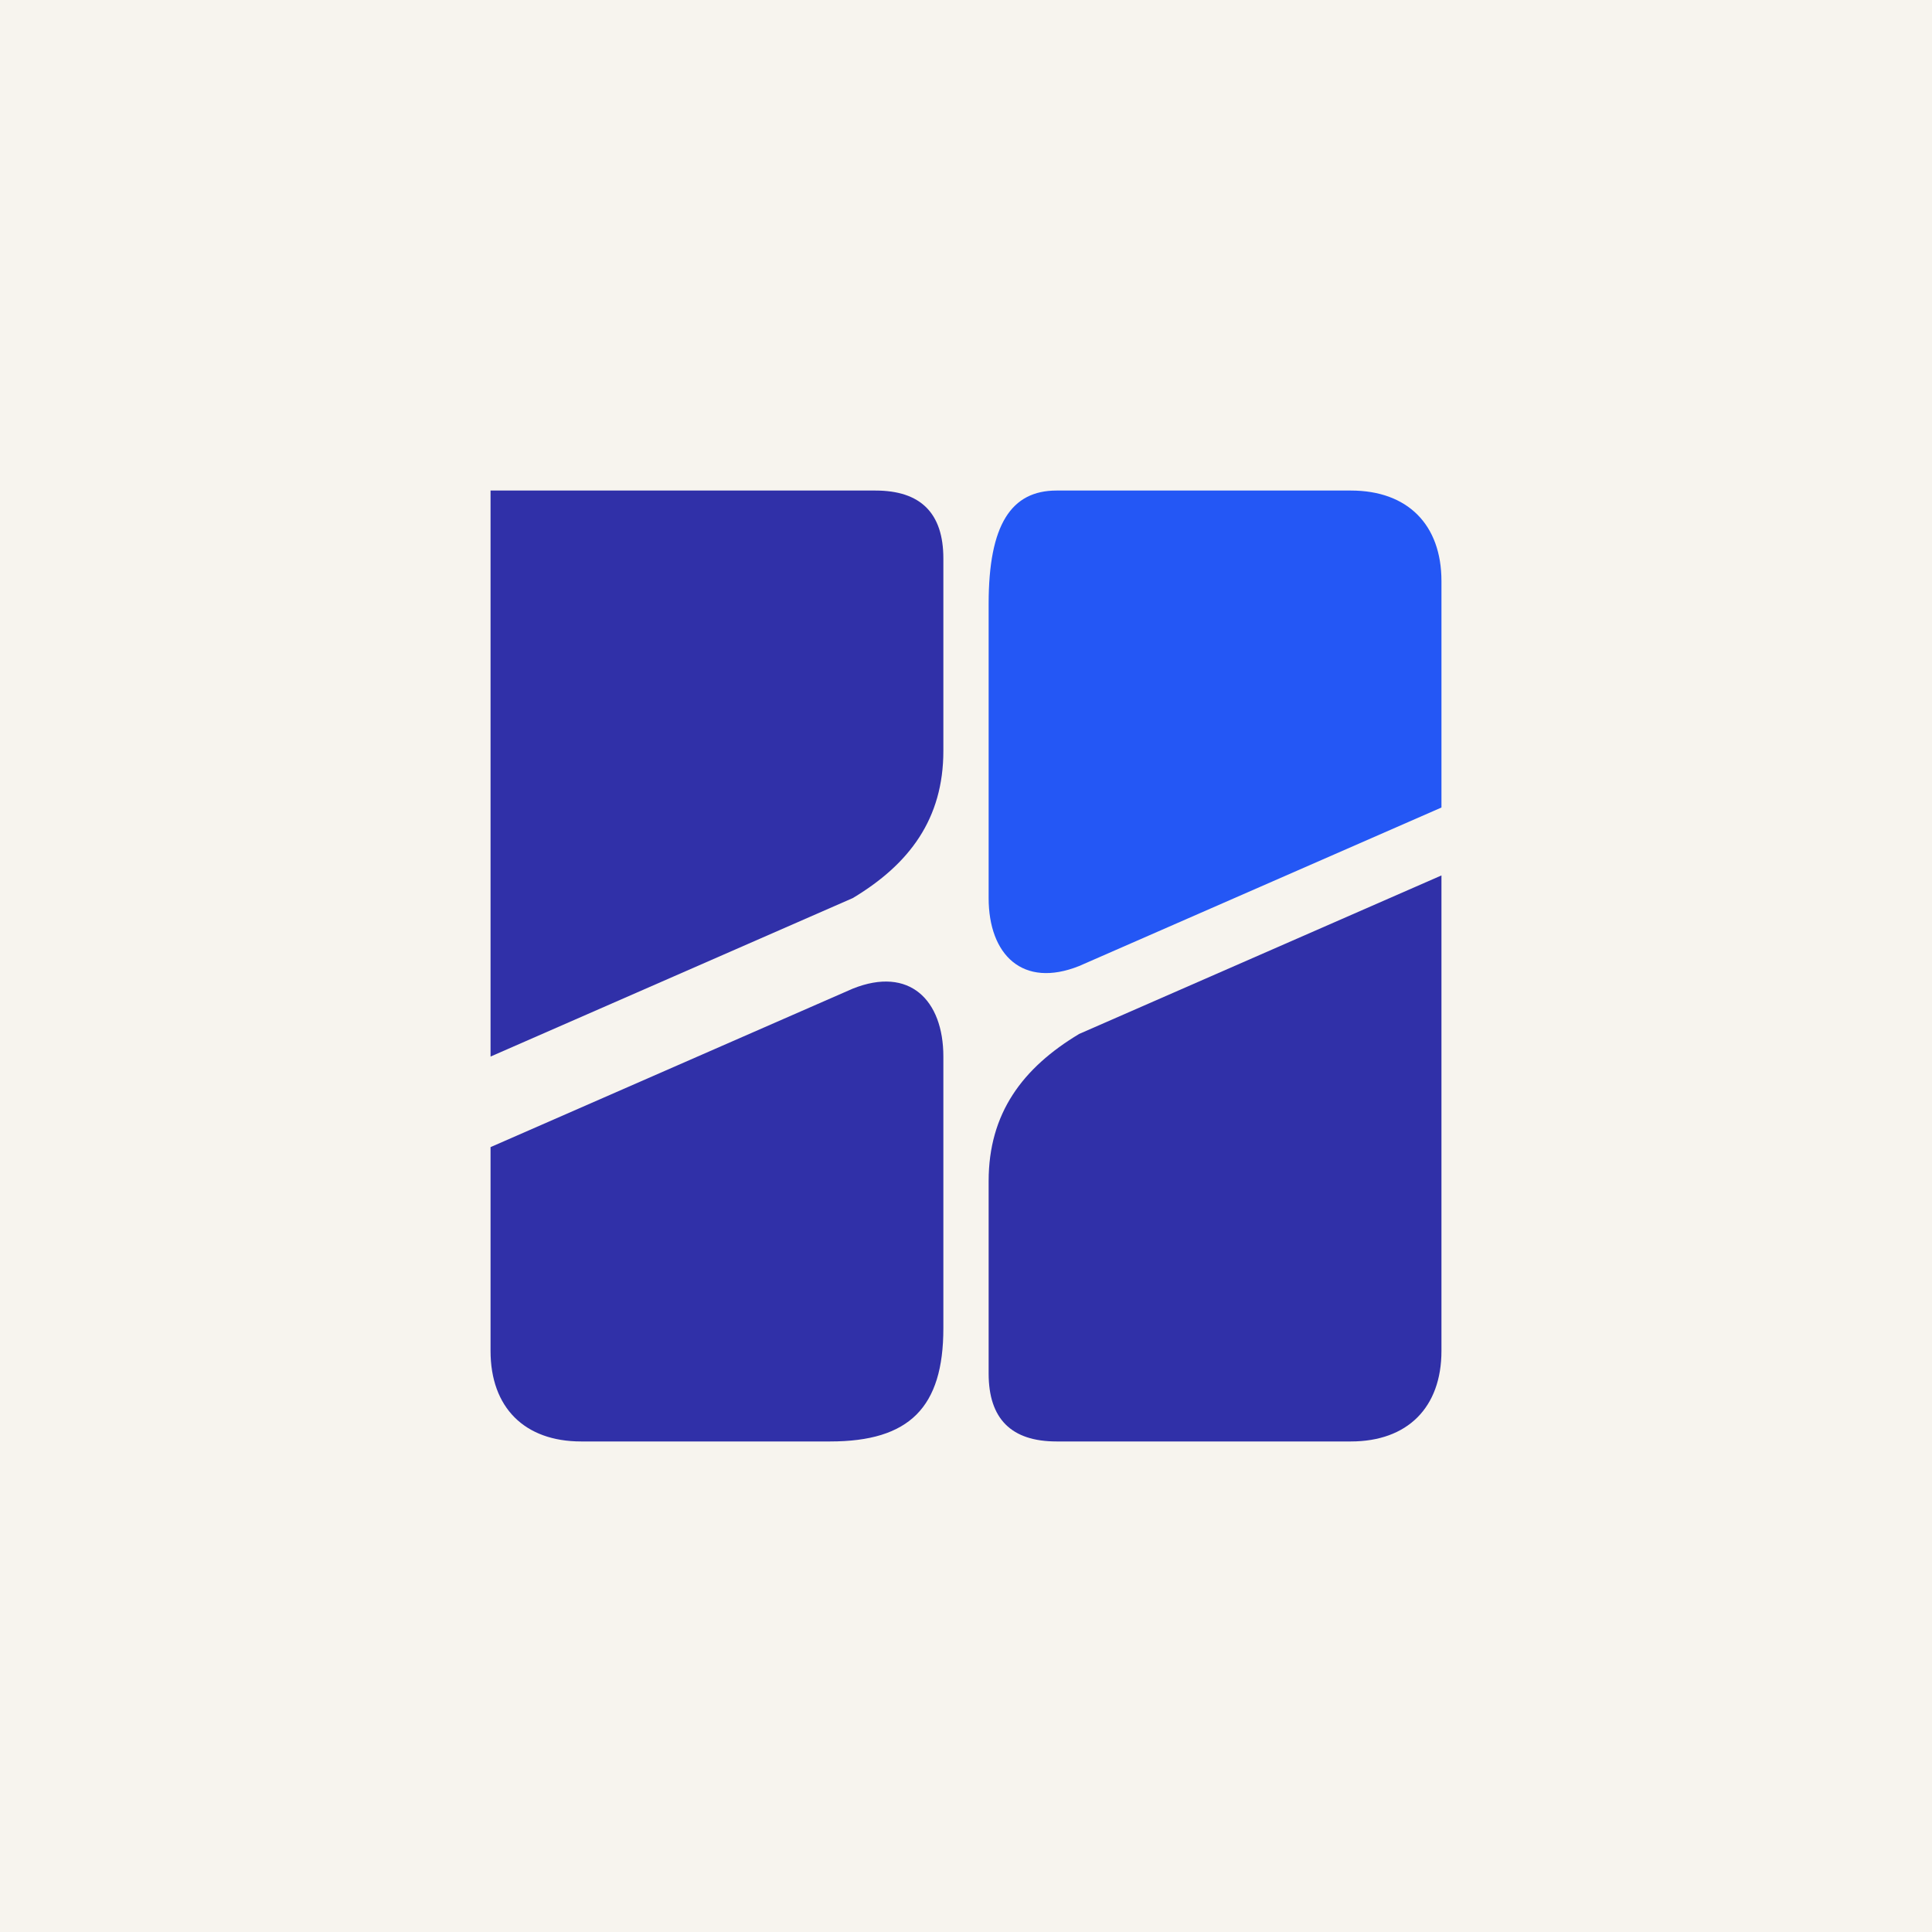
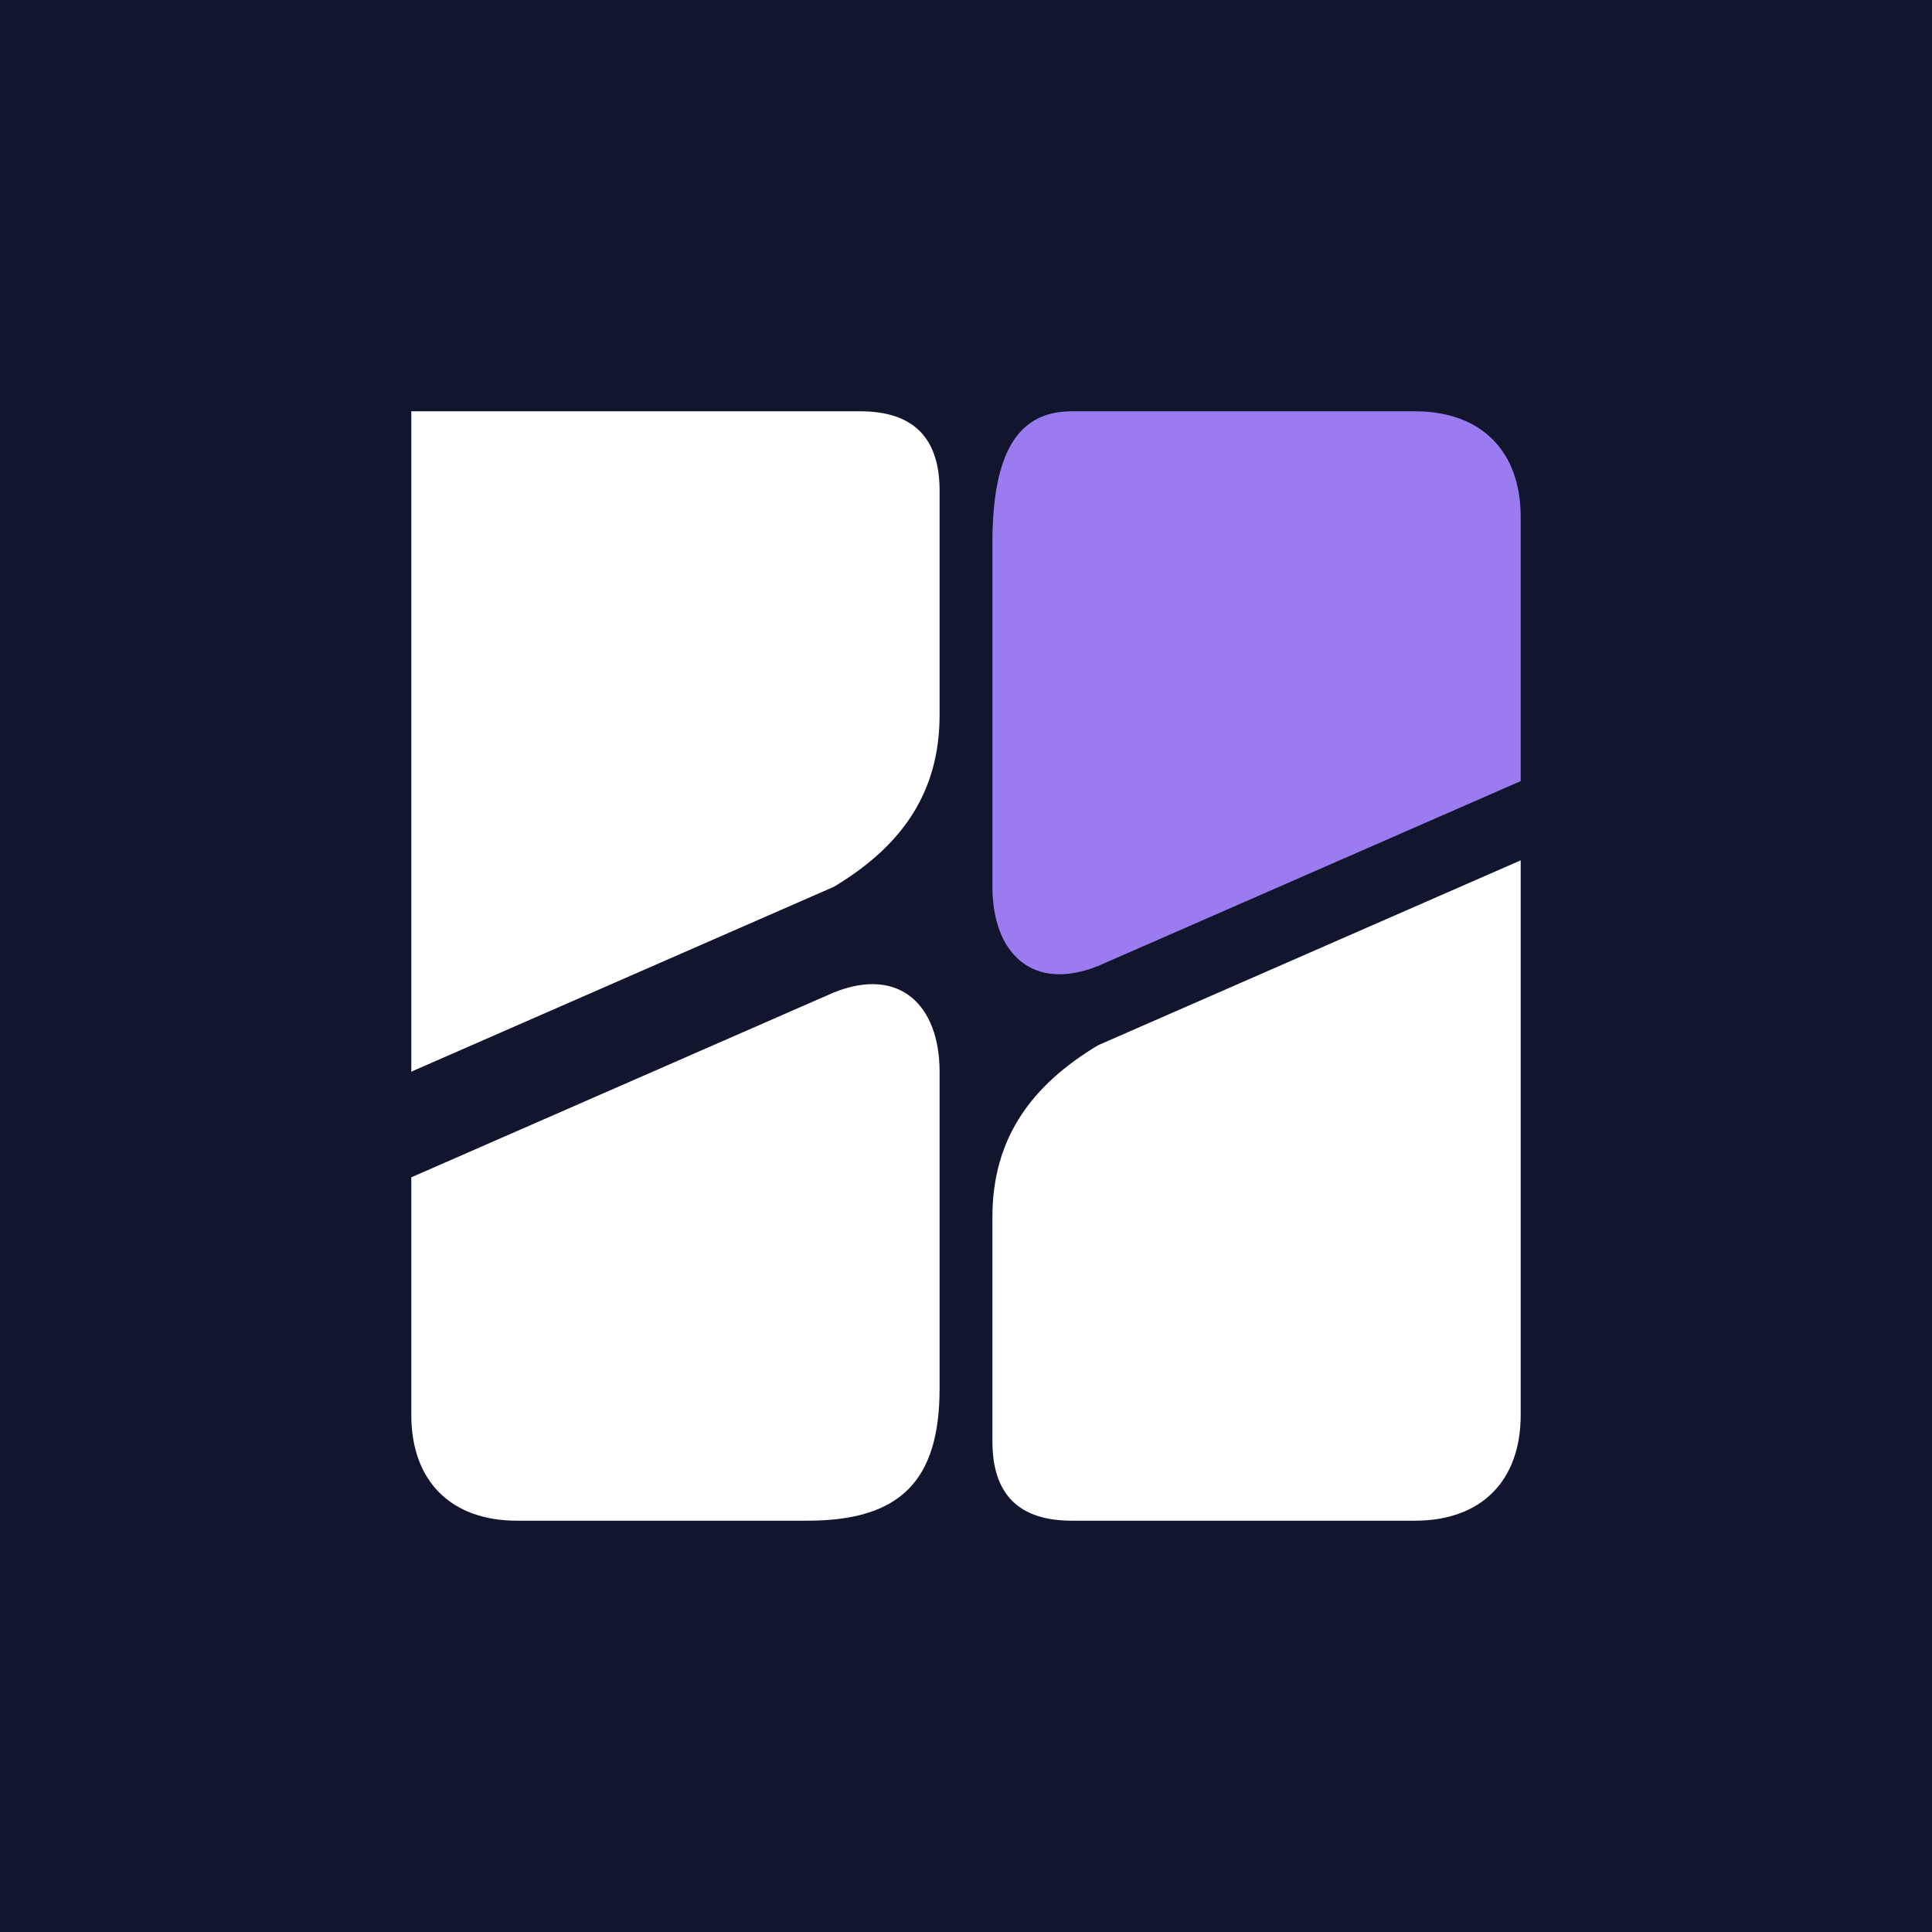
- <svg xmlns="http://www.w3.org/2000/svg" viewBox="0 0 256 256" role="img" aria-label="Sollelio avatar (maskable)">
-   <rect width="256" height="256" fill="#F7F4EE" />
-   <g transform="translate(53 53) scale(1.5)">
-     <path fill="#3030A8" d="M8 8h34c4 0 6 2 6 6v17c0 6-3 10-8 13L8 58V8Z" />
-     <path fill="#2457F5" d="M58 8h26c5 0 8 3 8 8v20L60 50c-5 2-8-1-8-6V18c0-7 2-10 6-10Z" />
-     <path fill="#3030A8" d="M8 66l32-14c5-2 8 1 8 6v24c0 7-3 10-10 10H16c-5 0-8-3-8-8V66Z" />
-     <path fill="#3030A8" d="M60 56l32-14v42c0 5-3 8-8 8H58c-4 0-6-2-6-6V69c0-6 3-10 8-13Z" />
+ <svg xmlns="http://www.w3.org/2000/svg" viewBox="0 0 1024 1024" role="img" aria-label="Sollelio Beauty OS dark app icon (maskable)">
+   <rect width="1024" height="1024" fill="#11152D" />
+   <g transform="translate(162 162) scale(7)">
+     <path fill="#FFFFFF" d="M8 8h34c4 0 6 2 6 6v17c0 6-3 10-8 13L8 58V8Z" />
+     <path fill="#9A7CF0" d="M58 8h26c5 0 8 3 8 8v20L60 50c-5 2-8-1-8-6V18c0-7 2-10 6-10Z" />
+     <path fill="#FFFFFF" d="M8 66l32-14c5-2 8 1 8 6v24c0 7-3 10-10 10H16c-5 0-8-3-8-8V66Z" />
+     <path fill="#FFFFFF" d="M60 56l32-14v42c0 5-3 8-8 8H58c-4 0-6-2-6-6V69c0-6 3-10 8-13Z" />
  </g>
</svg>
